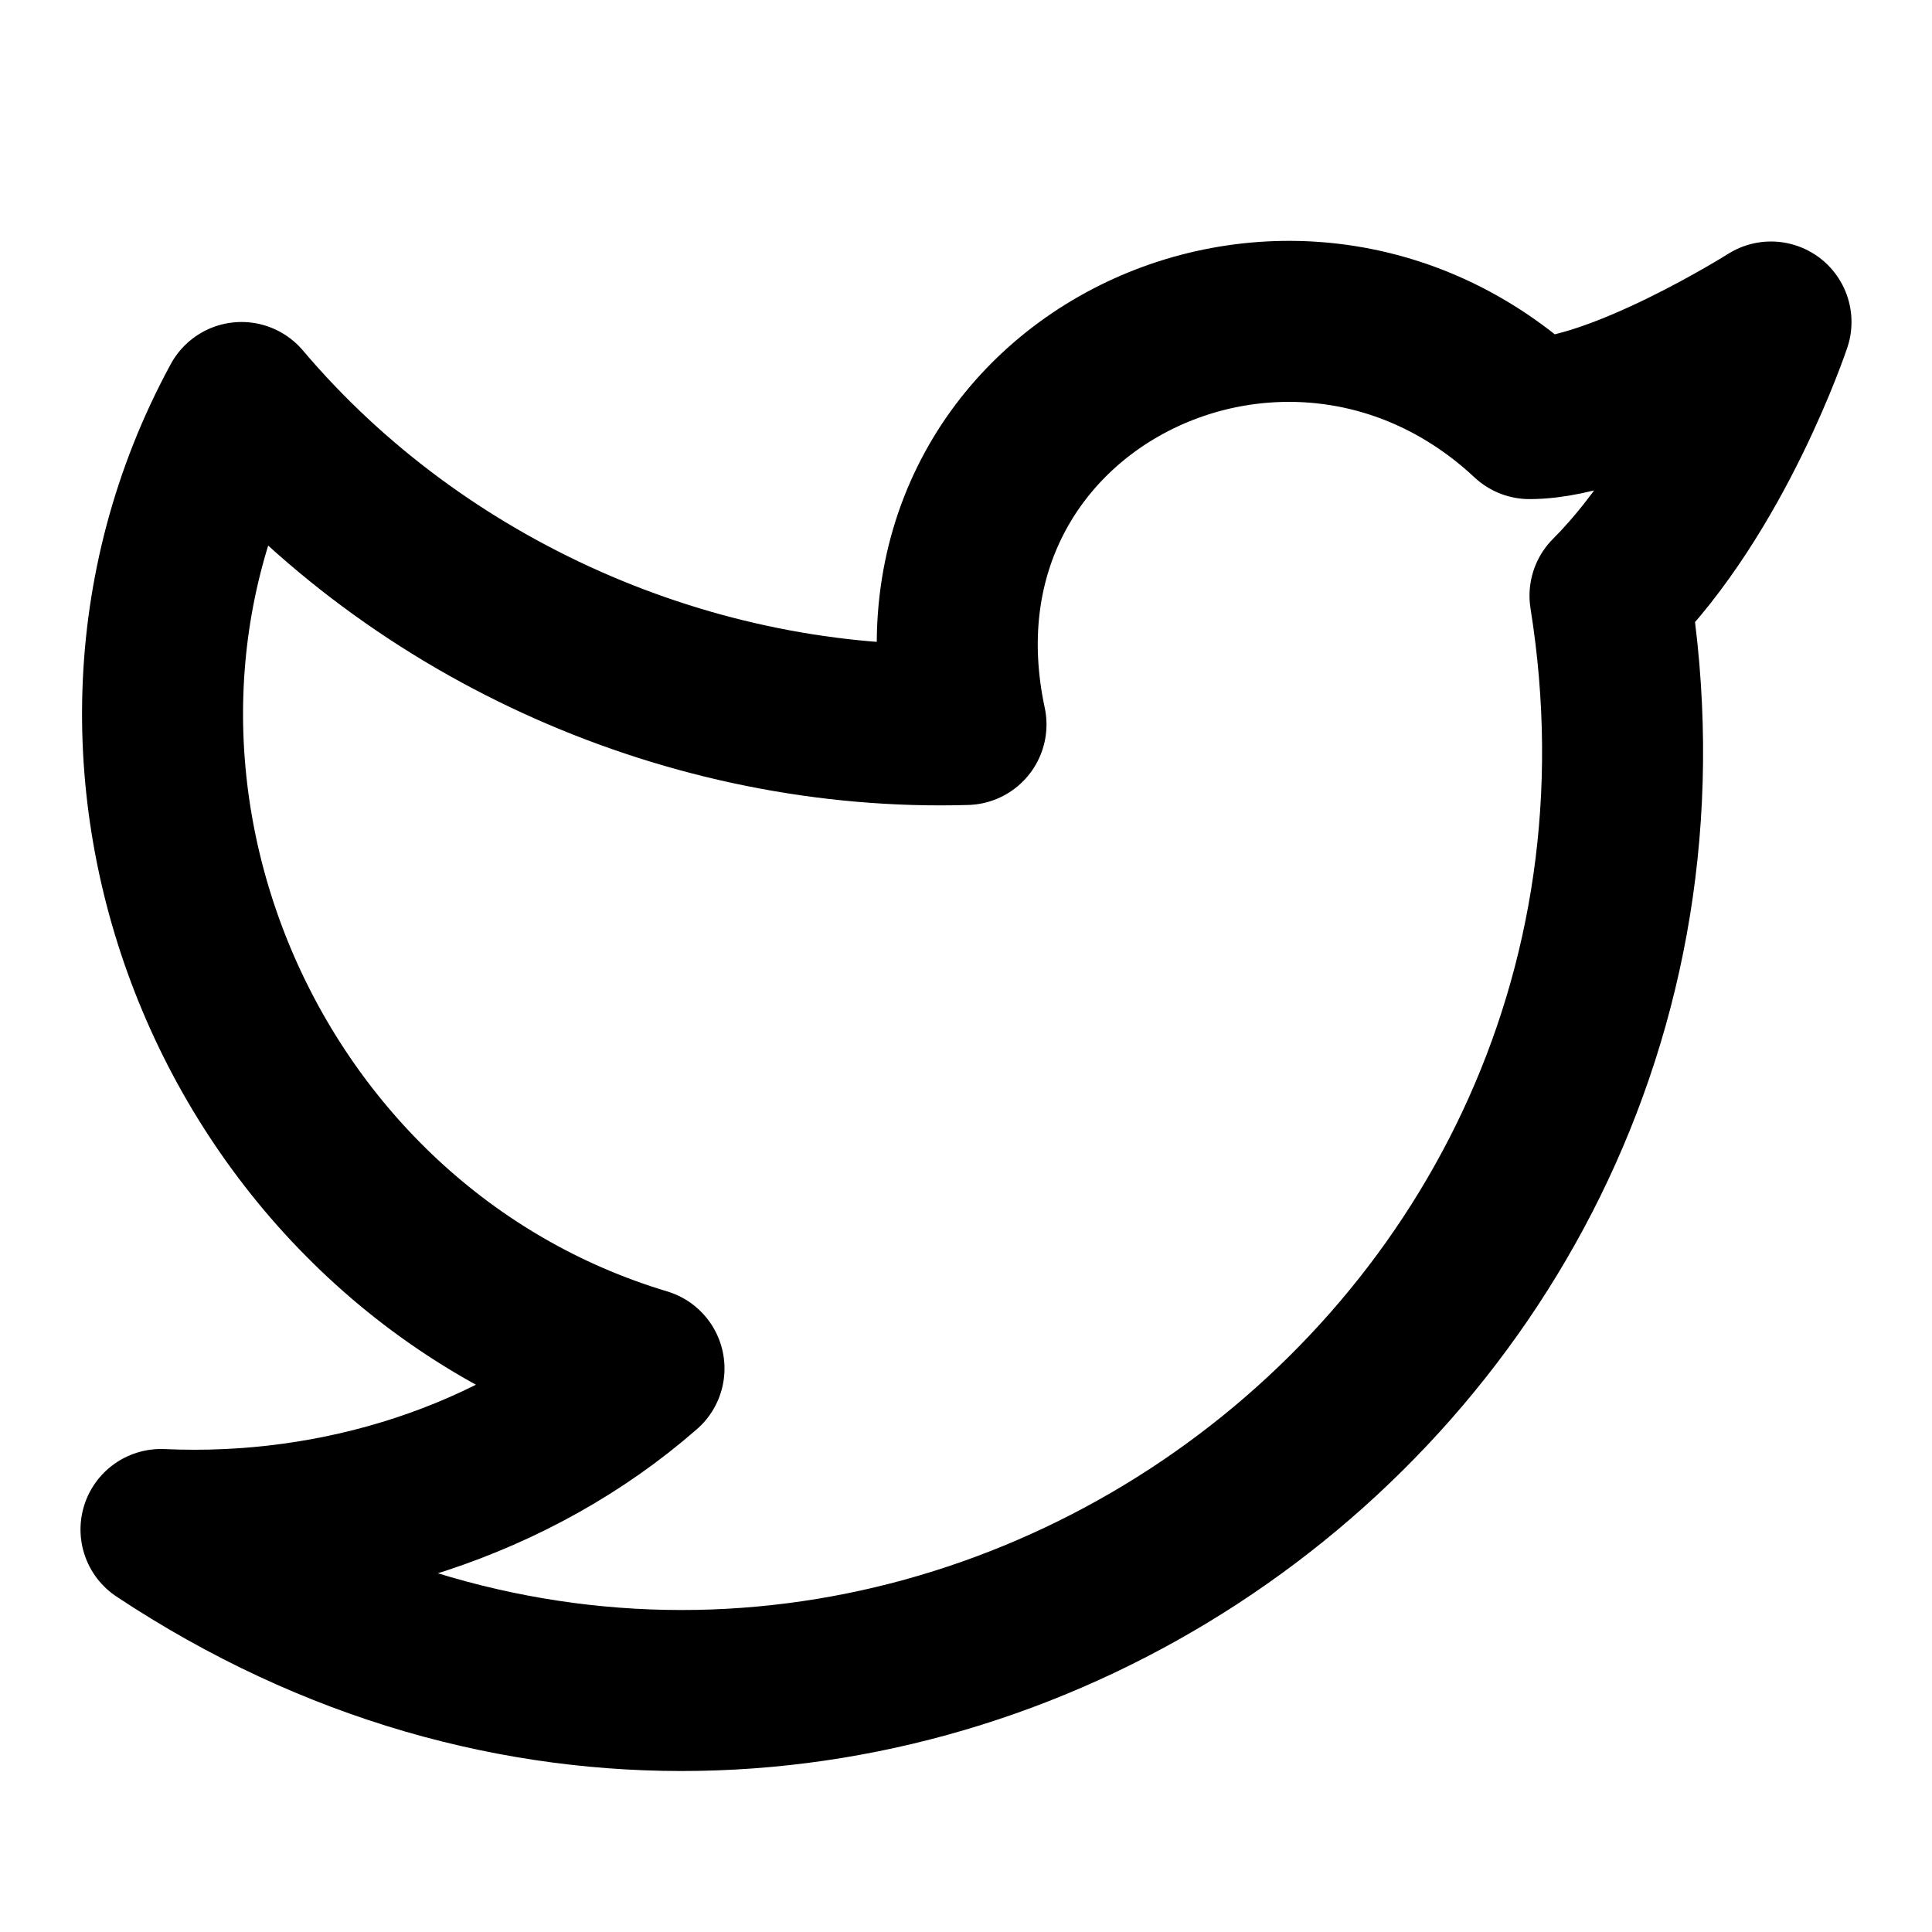
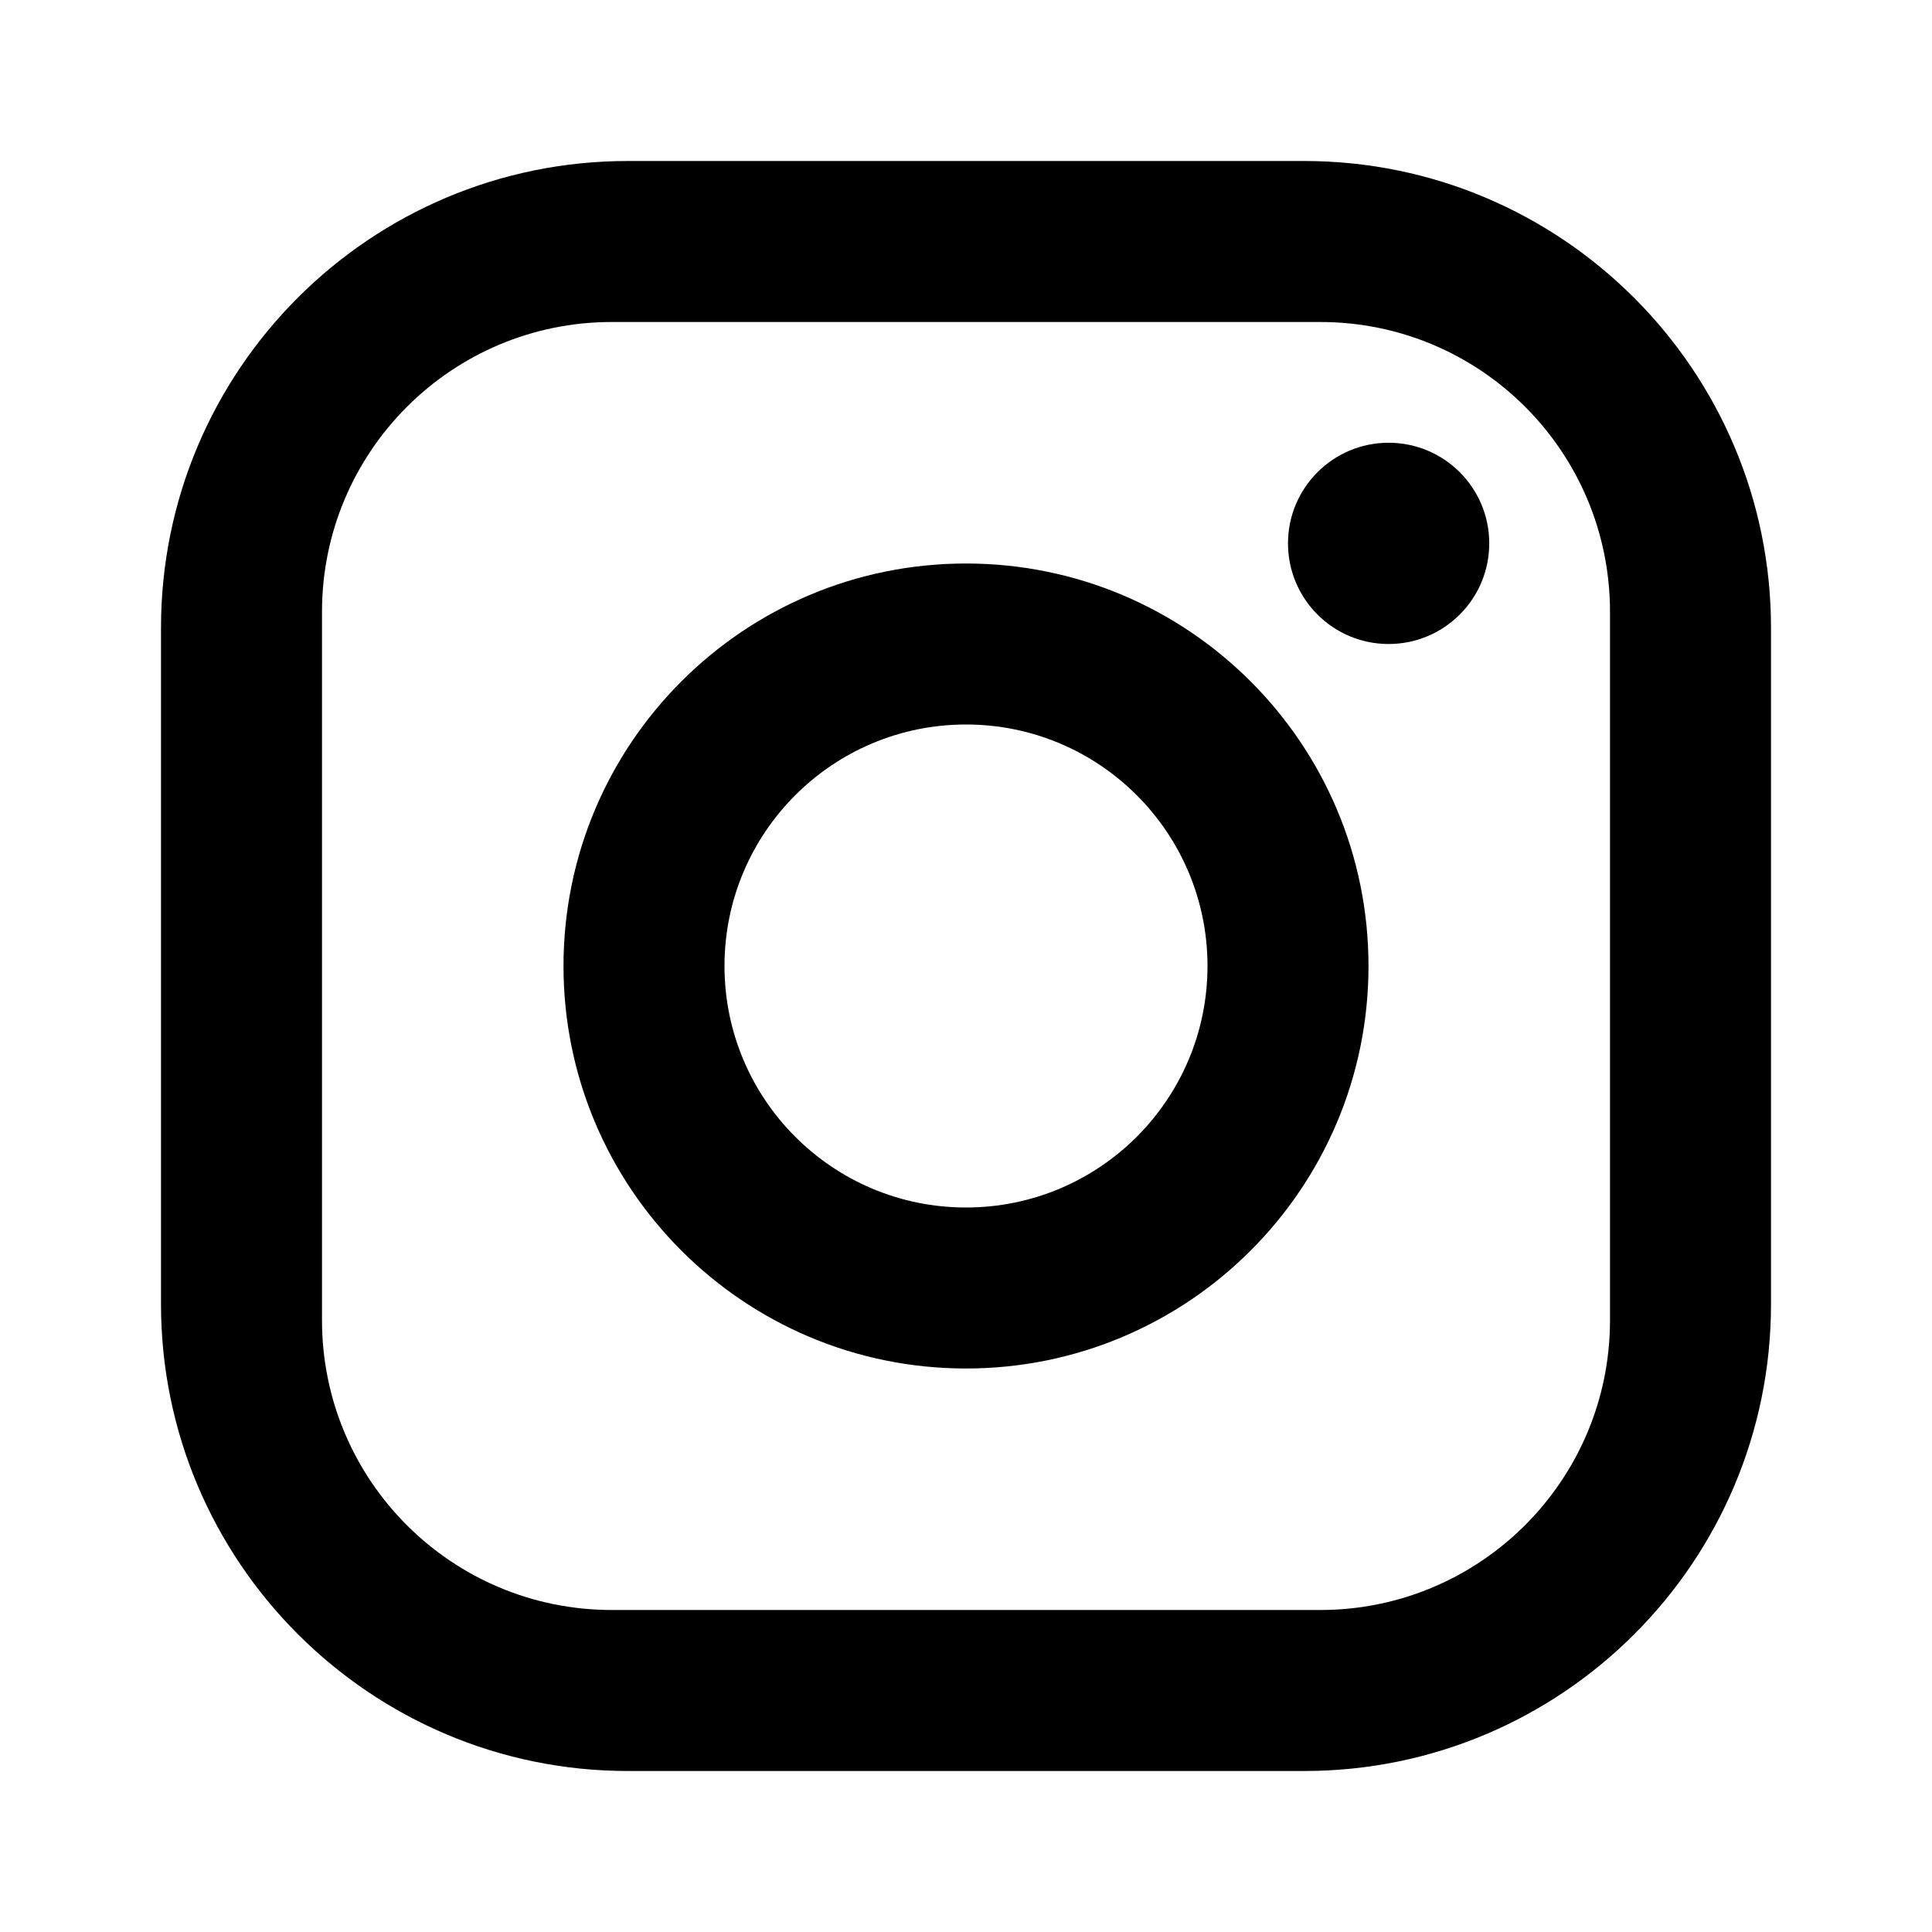
- <svg xmlns="http://www.w3.org/2000/svg" viewBox="0 0 24 24" fill="none" stroke="currentColor" stroke-width="2" stroke-linecap="round" stroke-linejoin="round" aria-hidden="true" focusable="false">
-   <path d="M22 4s-.7 2.1-2 3.4c1.6 10-9.4 17.3-18 11.6 2.2.1 4.4-.6 6-2C3 15.5.5 9.6 3 5c2.2 2.6 5.6 4.1 9 4-.9-4.2 4-6.6 7-3.8 1.1 0 3-1.2 3-1.2z" />
+ <svg xmlns="http://www.w3.org/2000/svg" width="24" height="24" viewBox="0 0 24 24">
+   <rect x="0" y="0" width="24" height="24" fill="none" stroke="none" />
+   <path fill="currentColor" d="M7.8 2h8.4C19.4 2 22 4.6 22 7.8v8.4a5.8 5.8 0 0 1-5.8 5.8H7.8C4.6 22 2 19.4 2 16.2V7.8A5.8 5.8 0 0 1 7.8 2m-.2 2A3.6 3.6 0 0 0 4 7.6v8.8C4 18.39 5.61 20 7.6 20h8.8a3.6 3.6 0 0 0 3.6-3.6V7.6C20 5.61 18.39 4 16.4 4H7.6m9.65 1.5a1.25 1.25 0 0 1 1.25 1.25A1.25 1.25 0 0 1 17.25 8A1.25 1.25 0 0 1 16 6.75a1.25 1.25 0 0 1 1.25-1.25M12 7a5 5 0 0 1 5 5a5 5 0 0 1-5 5a5 5 0 0 1-5-5a5 5 0 0 1 5-5m0 2a3 3 0 0 0-3 3a3 3 0 0 0 3 3a3 3 0 0 0 3-3a3 3 0 0 0-3-3Z" />
</svg>
